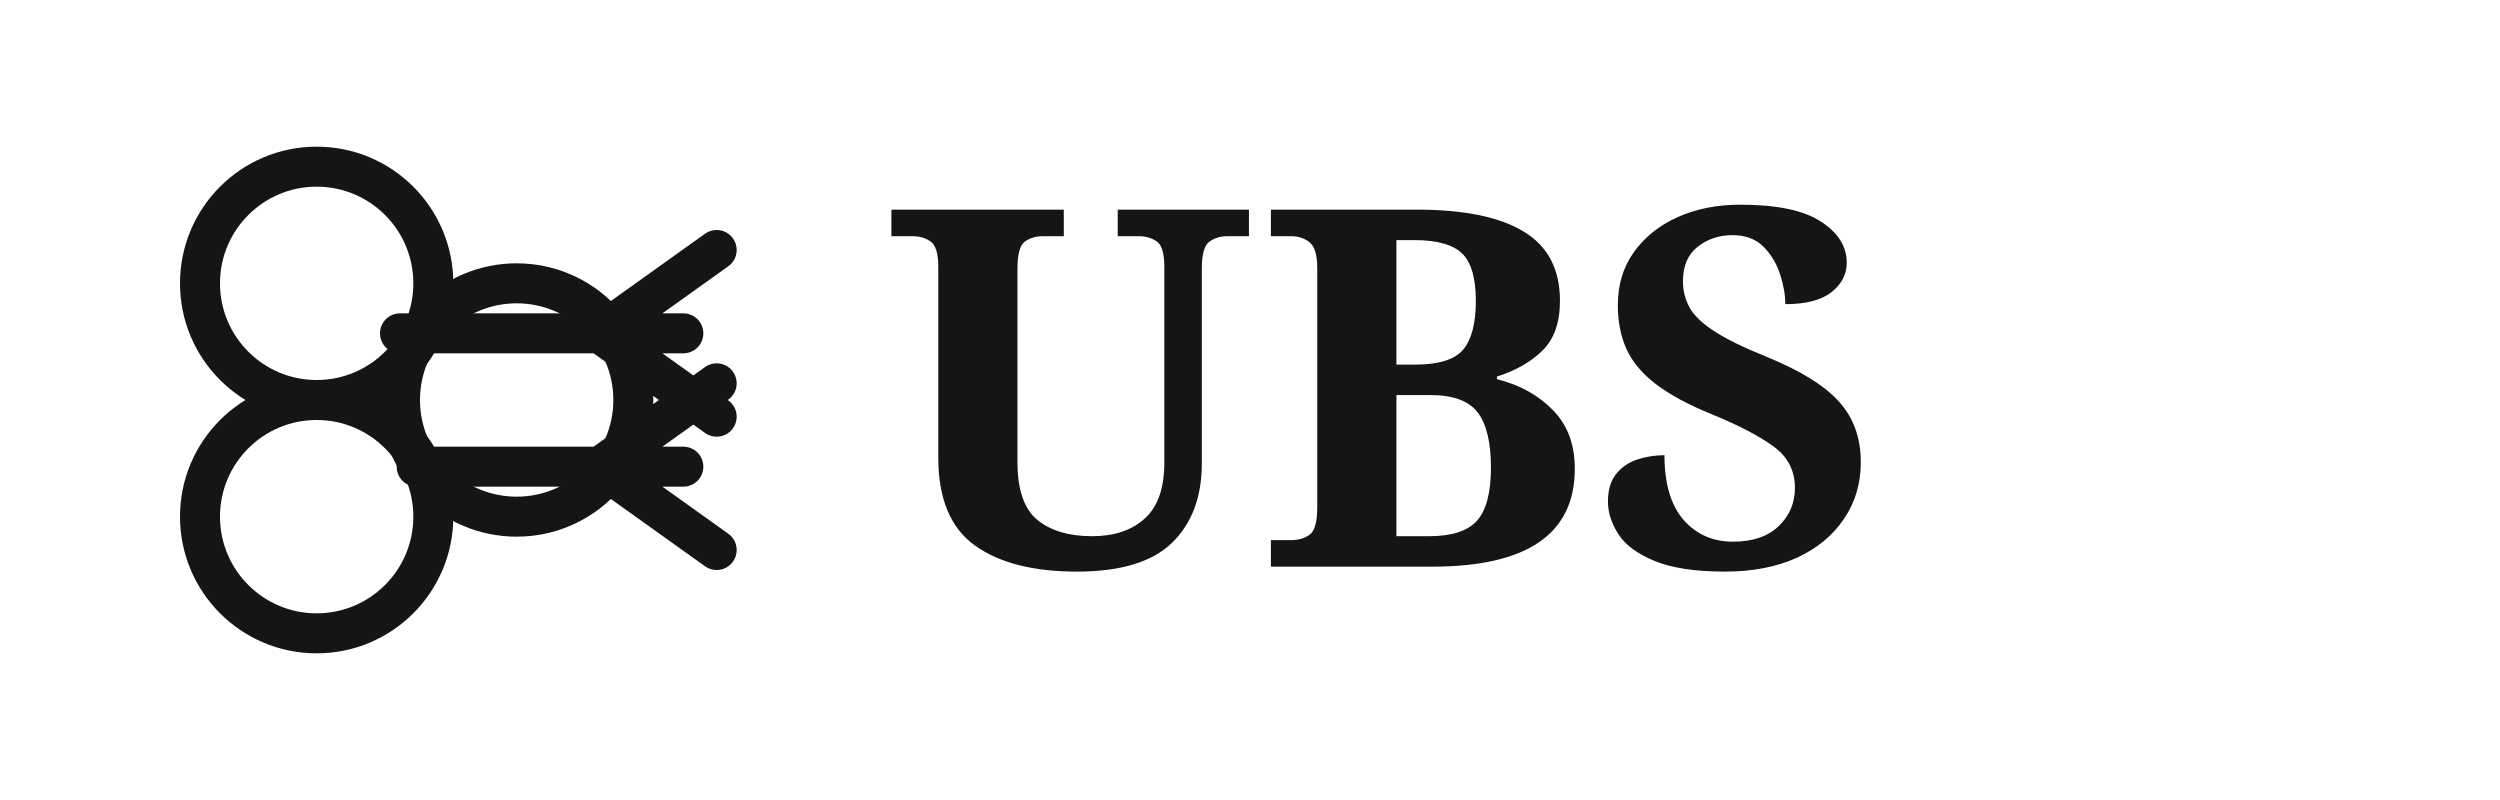
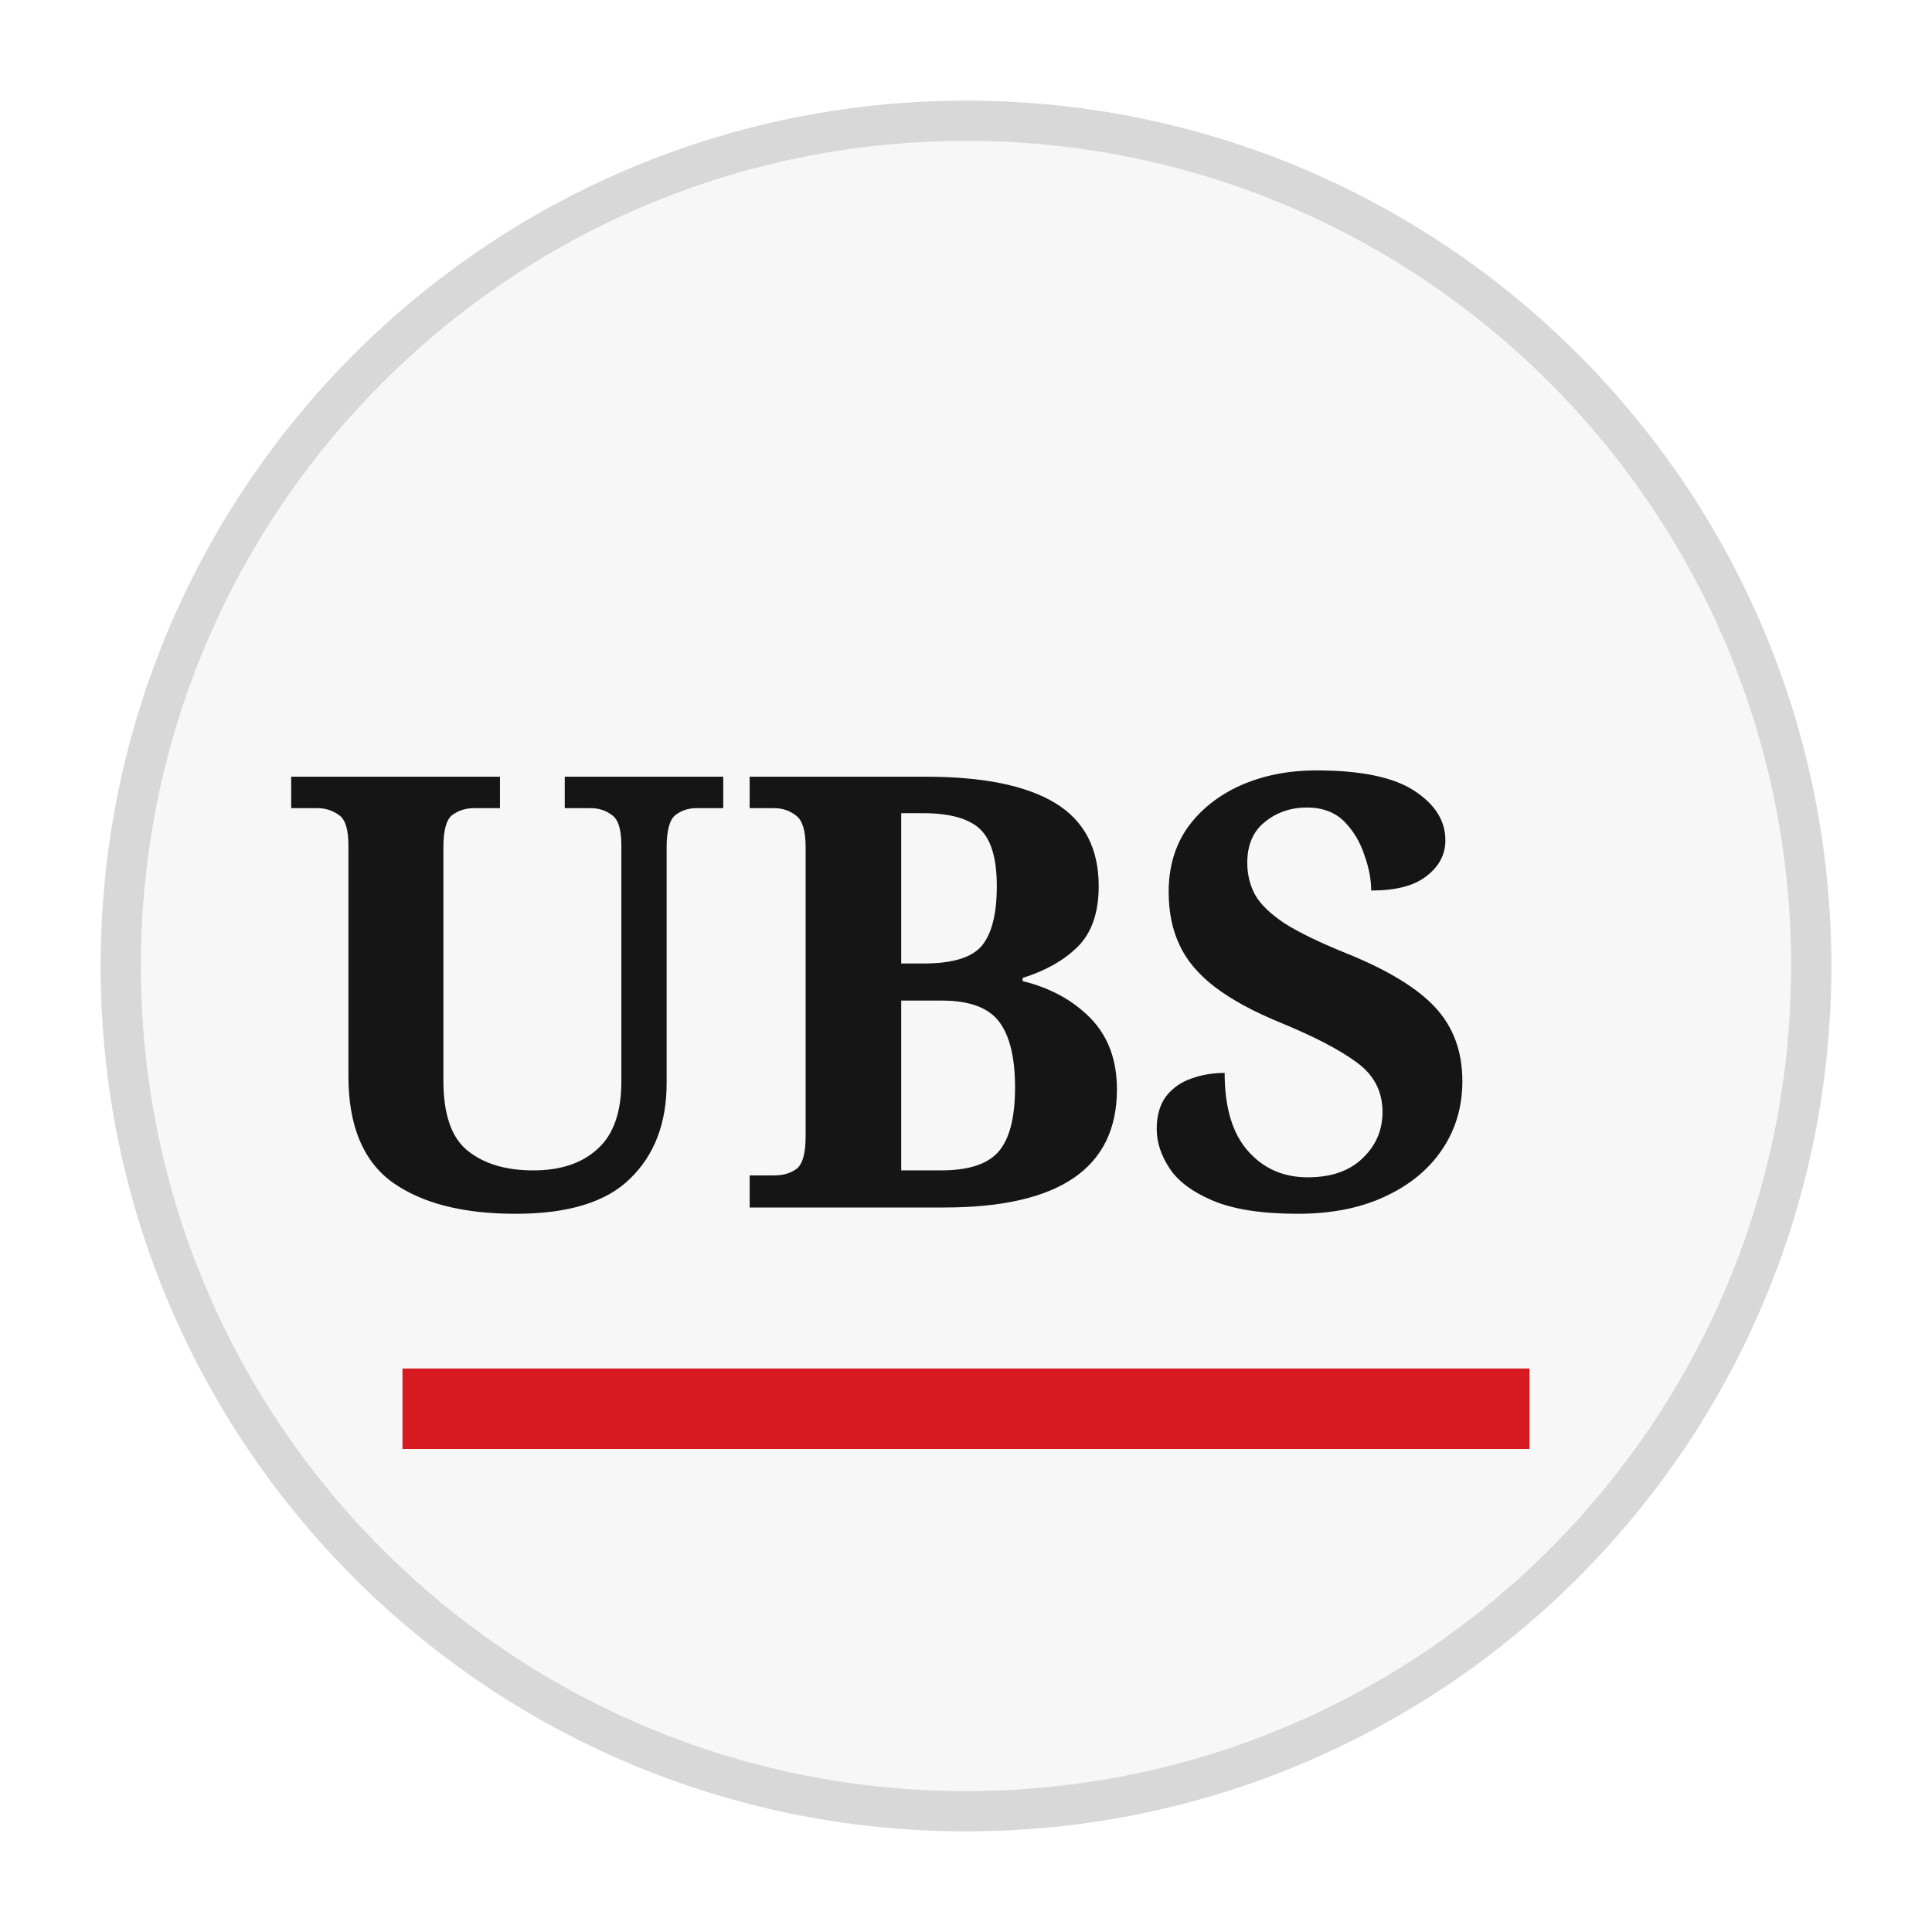
- <svg xmlns="http://www.w3.org/2000/svg" viewBox="0 0 150 48" role="img" aria-label="UBS">
-   <g fill="none" stroke="#151515" stroke-width="2.4" stroke-linecap="round">
-     <circle cx="19" cy="17" r="7" />
-     <circle cx="31" cy="24" r="7" />
-     <circle cx="19" cy="31" r="7" />
-     <path d="m24 20 17 0m-5 0 7-5m-7 5 7 5M25 28h16m-5 0 7-5m-7 5 7 5" />
-   </g>
-   <text x="53" y="34" fill="#151515" font-family="Georgia, serif" font-size="30" font-weight="700">UBS</text>
+ <svg xmlns="http://www.w3.org/2000/svg" viewBox="0 0 48 48" role="img" aria-label="UBS">
+   <circle cx="24" cy="24" r="21" fill="#f7f7f7" stroke="#d8d8d8" />
+   <text x="7" y="30" fill="#151515" font-family="Georgia, serif" font-size="15" font-weight="700">UBS</text>
+   <path d="M10 35h28" stroke="#d71920" stroke-width="2" />
</svg>
